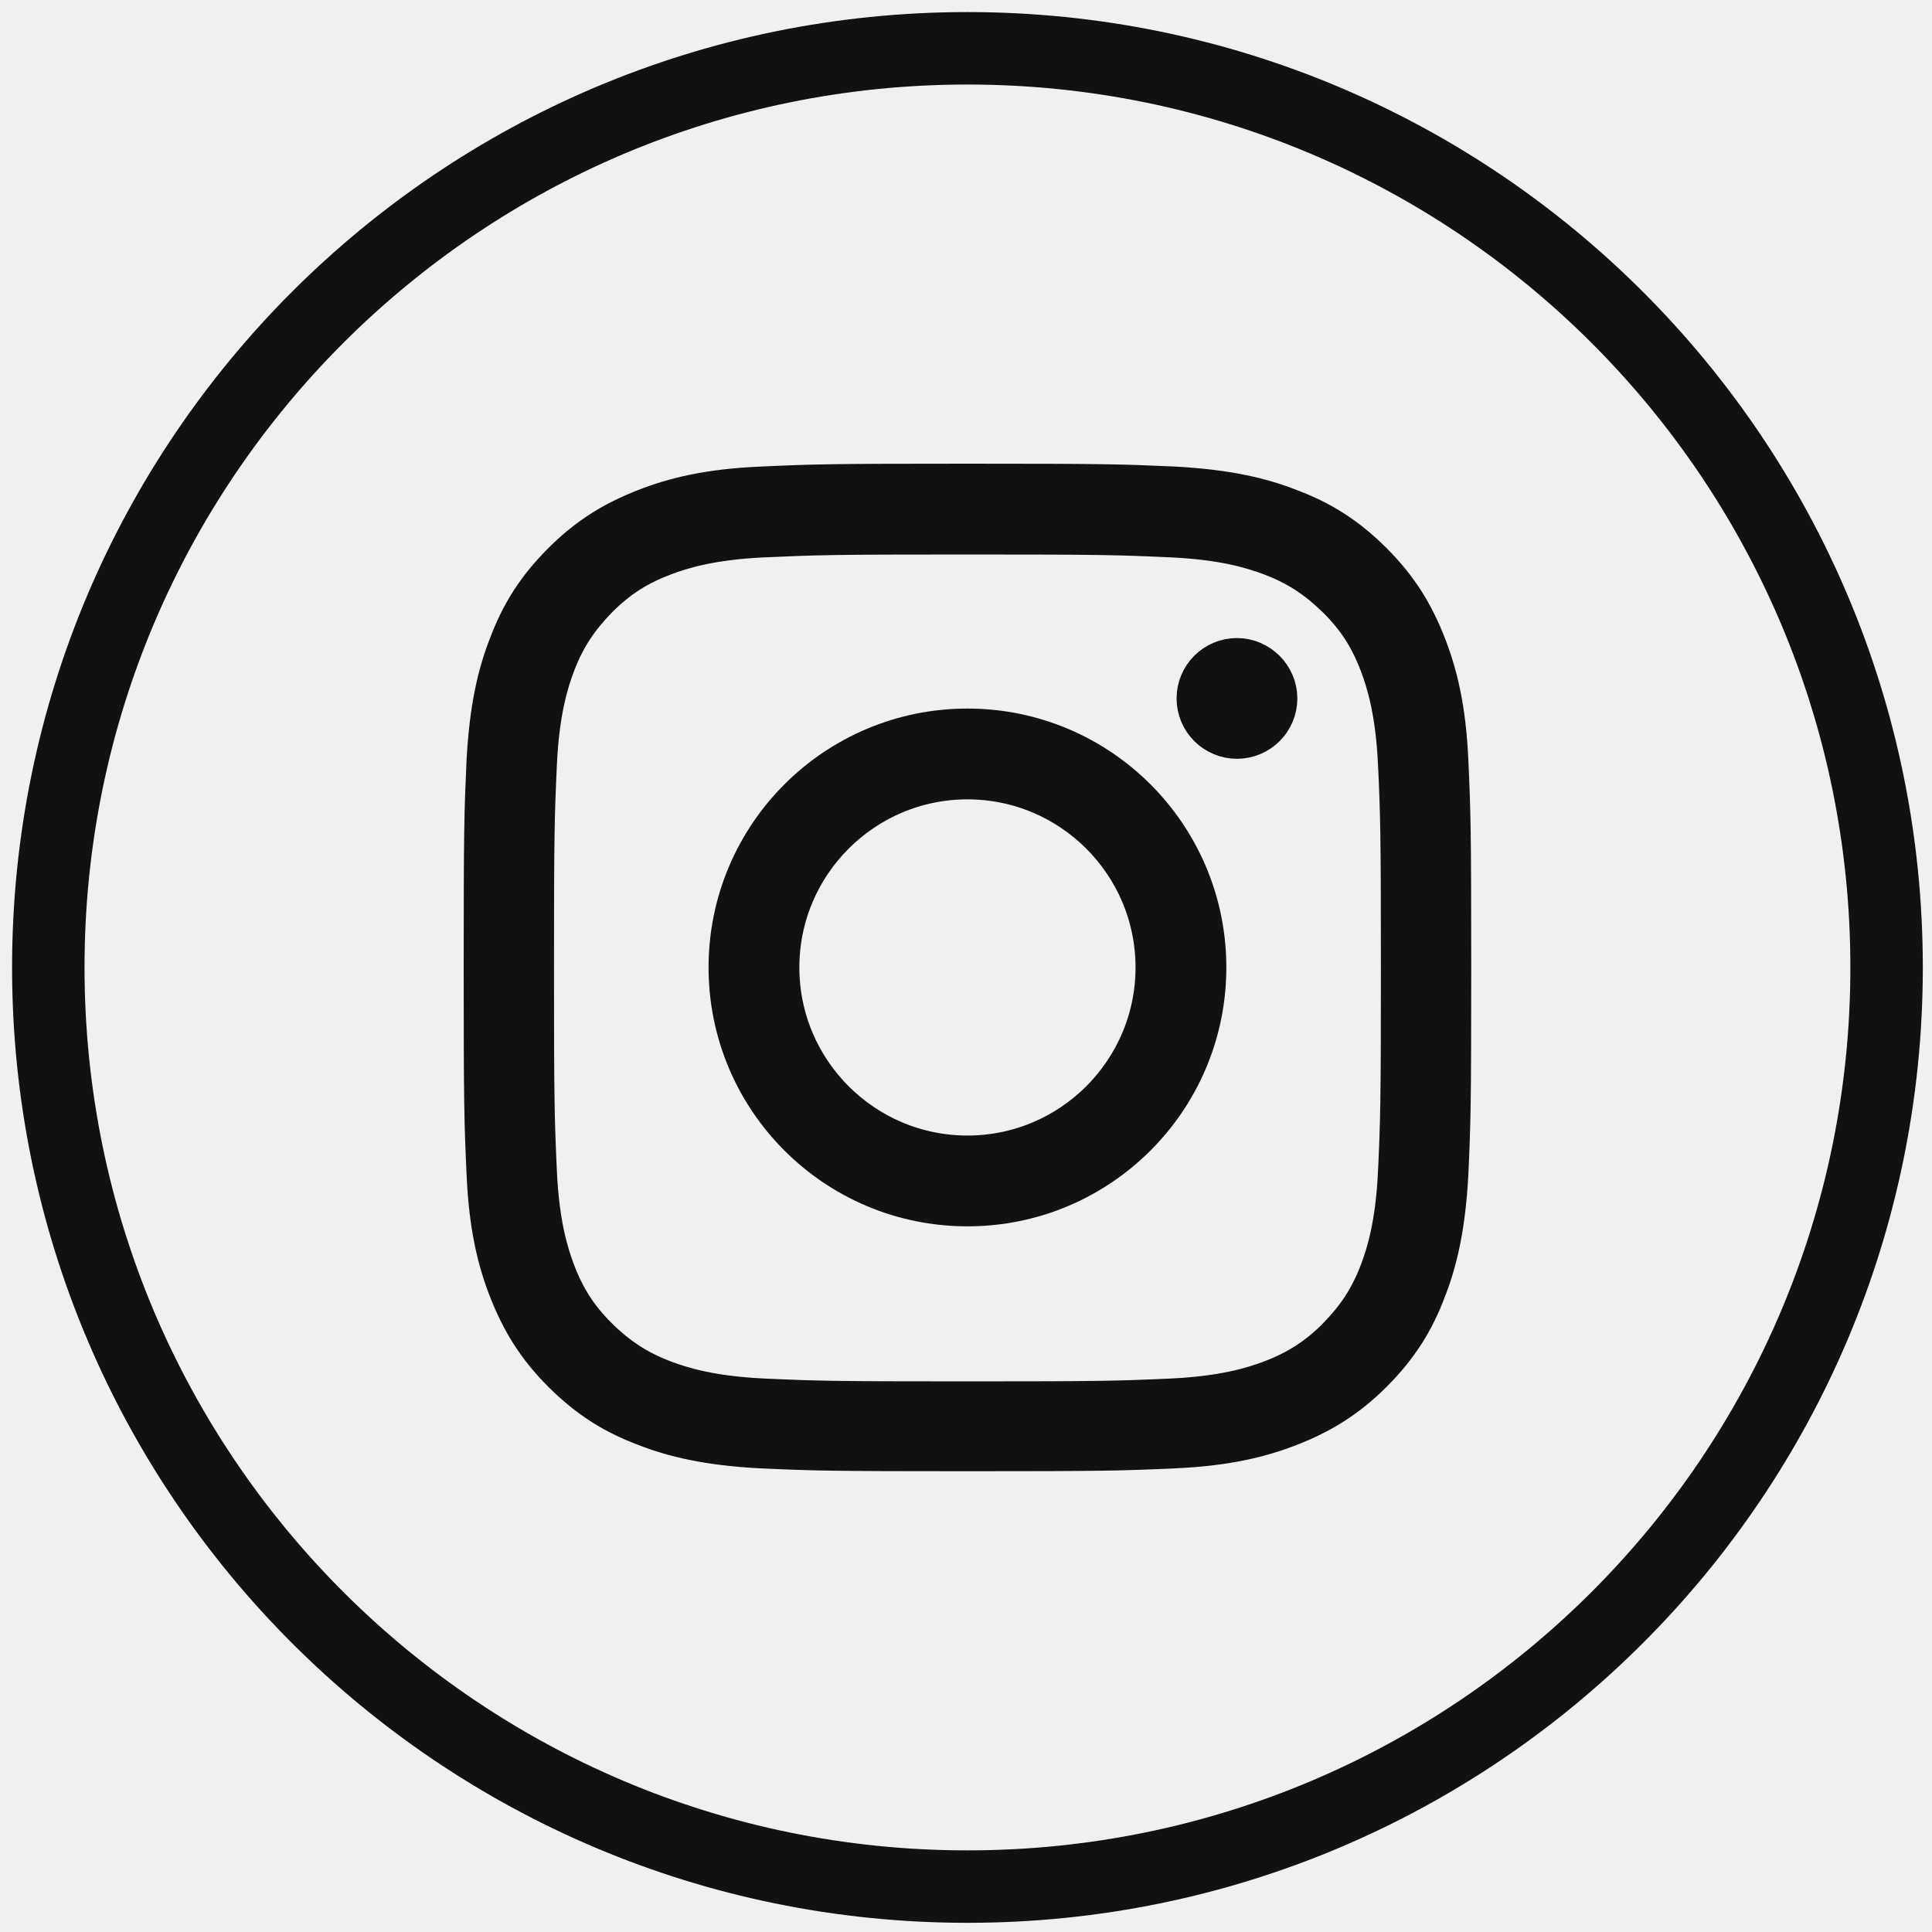
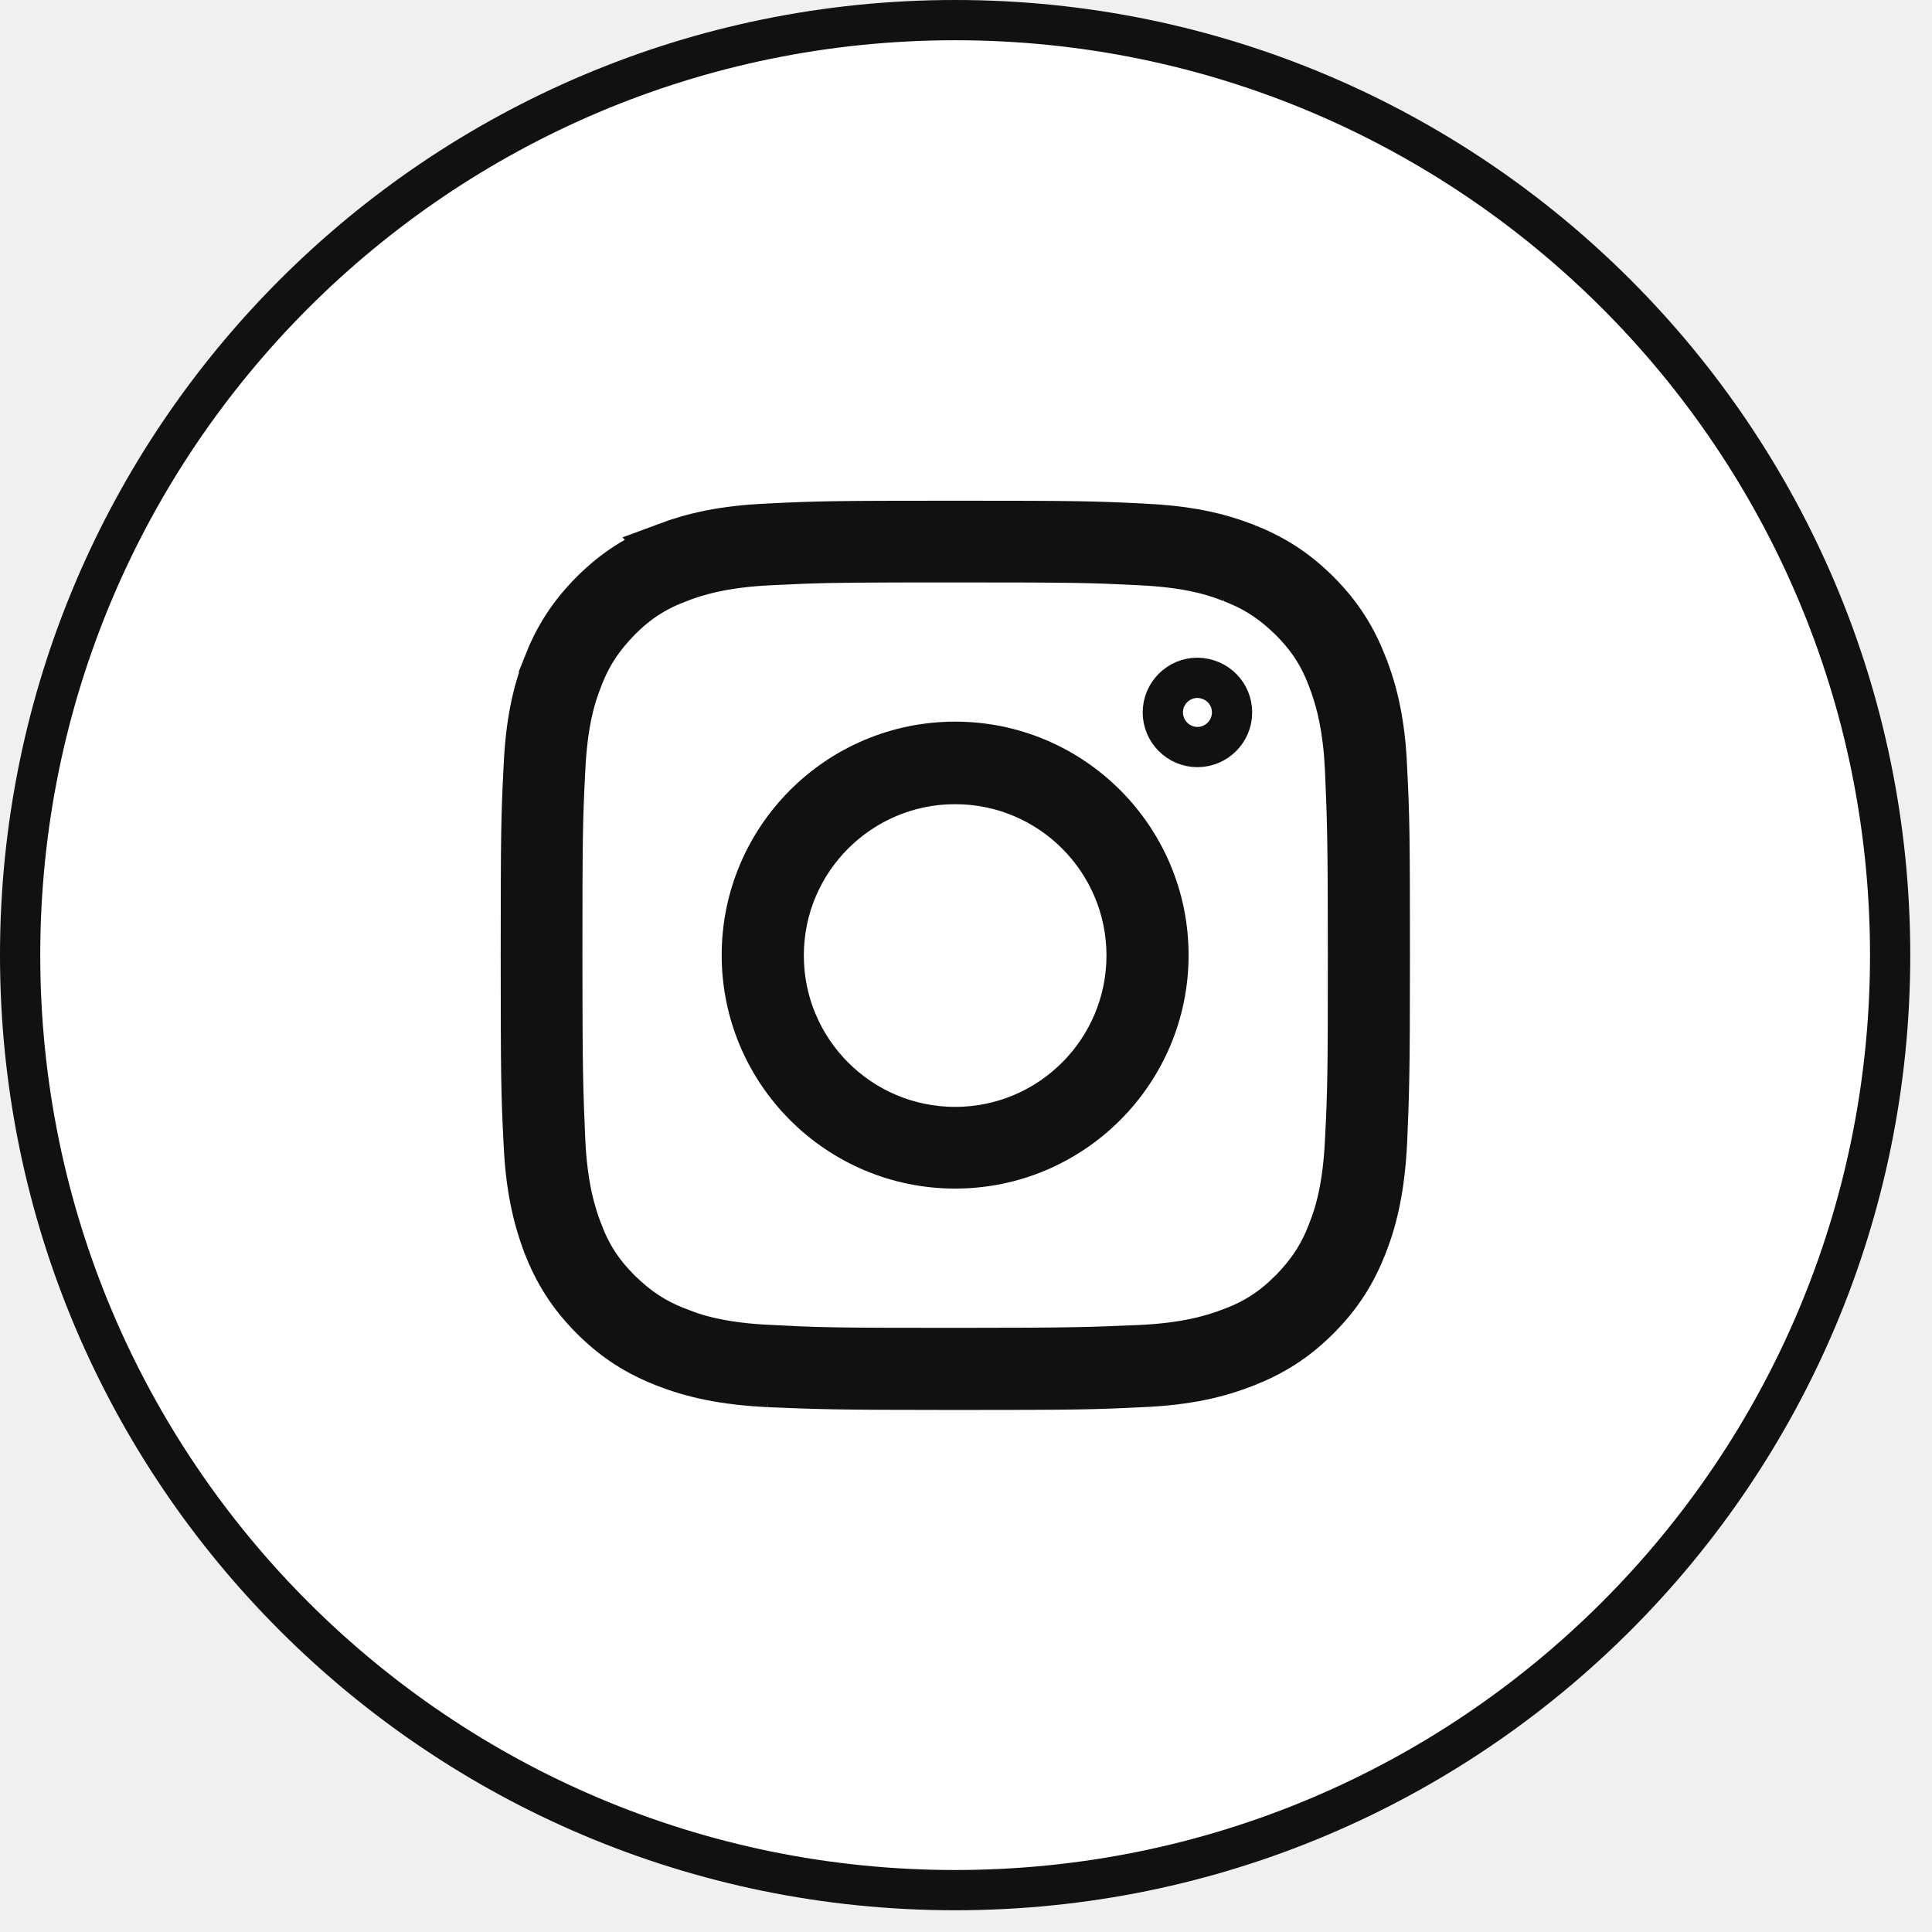
- <svg xmlns="http://www.w3.org/2000/svg" width="40" height="40" viewBox="0 0 40 40" fill="none">
-   <path d="M20.03 39.06C9.52 39.06 1 30.54 1 20.03C1 9.52 9.52 1 20.03 1C30.54 1 39.06 9.52 39.06 20.03C39.06 30.54 30.54 39.06 20.03 39.06Z" stroke="#111111" stroke-width="1.5" stroke-miterlimit="10" />
-   <path d="M24.275 11.041L24.273 11.041C23.161 10.99 22.822 10.98 20.03 10.98C17.248 10.98 16.909 10.99 15.788 11.041L15.788 11.041L15.786 11.041C14.71 11.093 14.109 11.275 13.693 11.432L13.693 11.432L13.689 11.434C13.136 11.649 12.736 11.907 12.317 12.326L12.316 12.326L12.312 12.331C11.91 12.745 11.64 13.141 11.424 13.699L11.424 13.699L11.422 13.703C11.265 14.119 11.083 14.72 11.031 15.796L11.031 15.797C10.98 16.909 10.97 17.248 10.97 20.04C10.97 22.832 10.98 23.171 11.031 24.283L11.031 24.285C11.083 25.36 11.265 25.961 11.422 26.377L11.422 26.377L11.424 26.381C11.639 26.935 11.897 27.334 12.317 27.754L12.316 27.754L12.321 27.759C12.735 28.161 13.131 28.43 13.689 28.646L13.693 28.648C14.109 28.805 14.71 28.987 15.786 29.04L15.787 29.04C16.899 29.09 17.238 29.1 20.03 29.1C22.822 29.1 23.161 29.09 24.273 29.04L24.275 29.04C25.35 28.987 25.951 28.805 26.367 28.648L26.367 28.648L26.371 28.646C26.926 28.431 27.334 28.163 27.744 27.754L27.744 27.754L27.748 27.749C28.151 27.335 28.42 26.939 28.636 26.381L28.638 26.377C28.795 25.961 28.977 25.36 29.029 24.285L29.03 24.283C29.08 23.171 29.09 22.832 29.09 20.04C29.09 17.248 29.08 16.909 29.03 15.797L29.029 15.796C28.977 14.721 28.795 14.119 28.638 13.703L28.638 13.703L28.636 13.699C28.422 13.146 28.164 12.746 27.744 12.326L27.744 12.326L27.739 12.322C27.325 11.92 26.93 11.65 26.371 11.434L26.371 11.434L26.367 11.432C25.951 11.275 25.35 11.093 24.275 11.041ZM13.382 10.616L13.383 10.615C13.986 10.378 14.691 10.207 15.753 10.16C16.851 10.11 17.202 10.1 20.03 10.1C22.866 10.1 23.209 10.11 24.305 10.159C25.372 10.217 26.077 10.379 26.677 10.615L26.677 10.615L26.684 10.618C27.309 10.853 27.828 11.175 28.357 11.704C28.882 12.229 29.197 12.749 29.445 13.382L29.445 13.383C29.682 13.986 29.853 14.691 29.901 15.753C29.95 16.851 29.96 17.202 29.96 20.03C29.96 22.856 29.95 23.209 29.901 24.305C29.843 25.372 29.681 26.077 29.445 26.677L29.445 26.677L29.442 26.684C29.207 27.309 28.885 27.828 28.357 28.357C27.831 28.882 27.311 29.197 26.678 29.445L26.677 29.445C26.074 29.682 25.369 29.853 24.308 29.901C23.209 29.95 22.858 29.96 20.03 29.96C17.204 29.96 16.852 29.95 15.755 29.901C14.688 29.843 13.983 29.681 13.383 29.445L13.383 29.445L13.376 29.442C12.752 29.207 12.232 28.885 11.704 28.357C11.178 27.831 10.864 27.311 10.616 26.678L10.615 26.677C10.378 26.074 10.207 25.369 10.16 24.308C10.11 23.209 10.1 22.858 10.1 20.03C10.1 17.204 10.11 16.851 10.159 15.755C10.217 14.688 10.379 13.983 10.615 13.383L10.615 13.383L10.618 13.376C10.854 12.752 11.175 12.232 11.704 11.704C12.229 11.178 12.749 10.864 13.382 10.616Z" fill="#111111" stroke="#111111" />
-   <path d="M15.17 20.03C15.17 17.346 17.346 15.17 20.03 15.17C22.714 15.17 24.89 17.346 24.89 20.03C24.89 22.714 22.714 24.89 20.03 24.89C17.346 24.89 15.17 22.714 15.17 20.03ZM16.05 20.03C16.05 22.226 17.834 24.01 20.03 24.01C22.226 24.01 24.01 22.226 24.01 20.03C24.01 17.834 22.226 16.05 20.03 16.05C17.834 16.05 16.05 17.834 16.05 20.03Z" fill="#111111" stroke="#111111" />
-   <path d="M26.36 14.46C26.36 14.874 26.024 15.21 25.61 15.21C25.196 15.21 24.86 14.874 24.86 14.46C24.86 14.046 25.196 13.71 25.61 13.71C26.017 13.71 26.36 14.049 26.36 14.46Z" fill="#111111" stroke="#111111" />
+ <svg xmlns="http://www.w3.org/2000/svg" width="48" height="48" viewBox="0 0 48 48" fill="none">
+   <path d="M23.73 46.96C10.9 46.96 0.5 36.56 0.5 23.73C0.5 10.9 10.9 0.5 23.73 0.5C36.56 0.5 46.96 10.9 46.96 23.73C46.96 36.56 36.56 46.96 23.73 46.96Z" fill="white" stroke="#111111" stroke-miterlimit="10" />
+   <path d="M23.73 13.04C26.798 13.04 27.166 13.05 28.36 13.109L28.365 13.11C29.364 13.152 30.066 13.293 30.663 13.498L30.913 13.589C31.584 13.852 32.141 14.19 32.706 14.754C33.27 15.319 33.608 15.876 33.871 16.546V16.547C34.126 17.203 34.313 17.958 34.361 19.095V19.1C34.42 20.294 34.43 20.662 34.43 23.73C34.43 26.79 34.41 27.174 34.361 28.36C34.304 29.504 34.125 30.259 33.872 30.911C33.608 31.582 33.271 32.14 32.706 32.706C32.141 33.27 31.584 33.608 30.913 33.871C30.257 34.126 29.502 34.313 28.365 34.361H28.36C27.166 34.42 26.798 34.43 23.73 34.43C20.669 34.43 20.285 34.41 19.099 34.361H19.1C17.955 34.304 17.2 34.124 16.547 33.871C15.876 33.608 15.319 33.27 14.754 32.706C14.189 32.14 13.852 31.582 13.588 30.911C13.342 30.253 13.157 29.497 13.11 28.365L13.109 28.36C13.05 27.166 13.04 26.798 13.04 23.73C13.04 20.662 13.05 20.284 13.109 19.1L13.11 19.095C13.157 17.953 13.336 17.199 13.589 16.547L13.588 16.546C13.851 15.876 14.19 15.319 14.754 14.754C15.32 14.189 15.878 13.852 16.549 13.588L16.548 13.587C17.206 13.341 17.963 13.157 19.095 13.11L19.1 13.109C20.294 13.05 20.662 13.04 23.73 13.04ZM23.73 13.87C21.463 13.87 20.687 13.875 19.936 13.904L19.139 13.941C17.971 13.994 17.31 14.199 16.859 14.368L16.858 14.369C16.247 14.599 15.805 14.886 15.345 15.345L15.34 15.351C14.902 15.801 14.604 16.237 14.373 16.847C14.186 17.313 13.994 17.979 13.941 19.14C13.88 20.346 13.87 20.709 13.87 23.73C13.87 26.746 13.89 27.115 13.941 28.315V28.317C13.994 29.487 14.198 30.15 14.368 30.601L14.369 30.602C14.599 31.212 14.886 31.654 15.345 32.114L15.351 32.12C15.801 32.558 16.237 32.855 16.847 33.086V33.087C17.313 33.274 17.979 33.465 19.14 33.518V33.519C20.346 33.58 20.709 33.59 23.73 33.59C26.746 33.59 27.115 33.569 28.315 33.519H28.317C29.487 33.466 30.15 33.261 30.601 33.091H30.602C31.212 32.861 31.654 32.573 32.114 32.114L32.12 32.109C32.558 31.659 32.856 31.223 33.087 30.613C33.274 30.147 33.466 29.481 33.519 28.32C33.58 27.114 33.59 26.751 33.59 23.73C33.59 20.714 33.569 20.345 33.519 19.145V19.143L33.493 18.727C33.416 17.81 33.239 17.254 33.091 16.859V16.858L33.002 16.636C32.787 16.137 32.516 15.747 32.114 15.345L32.109 15.34L31.939 15.181C31.546 14.828 31.145 14.575 30.612 14.373H30.613C30.147 14.186 29.481 13.994 28.319 13.941H28.32C27.114 13.88 26.751 13.87 23.73 13.87Z" stroke="#111111" stroke-width="1.2" />
+   <path d="M23.73 18.529C26.599 18.529 28.93 20.861 28.93 23.73C28.93 26.598 26.599 28.93 23.73 28.93C20.861 28.93 18.53 26.598 18.53 23.73C18.53 20.861 20.861 18.53 23.73 18.529ZM23.73 19.38C21.33 19.38 19.371 21.327 19.371 23.739C19.371 26.14 21.318 28.1 23.73 28.1C26.142 28.1 28.09 26.14 28.09 23.739C28.09 21.339 26.142 19.38 23.73 19.38Z" stroke="#111111" stroke-width="1.2" />
+   <path d="M29.747 16.84C30.238 16.848 30.61 17.231 30.61 17.7C30.61 18.174 30.224 18.559 29.75 18.56C29.277 18.56 28.89 18.174 28.89 17.7C28.89 17.227 29.274 16.842 29.747 16.84Z" stroke="#111111" />
</svg>
